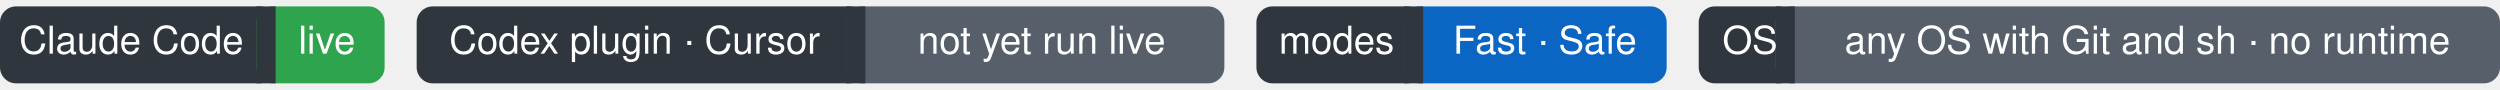
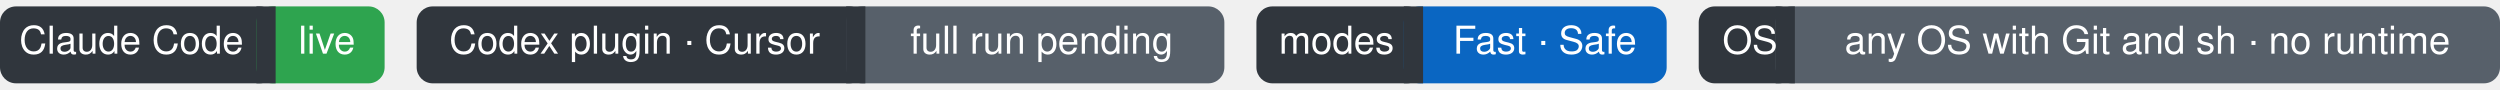
- <svg xmlns="http://www.w3.org/2000/svg" viewBox="0 0 780 28" width="780" height="28" role="img" aria-label="Claude Code live. Codex plugin and Cursor not yet run live. Fast and Safe modes. Any OS with Git and sh, no runtime.">
+ <svg xmlns="http://www.w3.org/2000/svg" viewBox="0 0 780 28" width="780" height="28" role="img" aria-label="Claude Code live. Windows Codex phase chain checked; full Codex and Cursor delivery pending. Fast and Safe modes. Any OS with Git and sh, no runtime.">
  <style>text{font-family:-apple-system,"Segoe UI",Helvetica,Arial,sans-serif;font-size:12px;fill:#fff;dominant-baseline:central;text-anchor:middle}.k{fill:#30363d}</style>
  <rect class="k" x="0" y="2" width="86" height="24" rx="5" />
  <rect x="80" y="2" width="40" height="24" rx="5" fill="#2EA44F" />
  <rect class="k" x="80" y="2" width="6" height="24" />
  <text x="41" y="14">Claude Code</text>
  <text x="102" y="14">live</text>
  <rect class="k" x="130" y="2" width="140" height="24" rx="5" />
  <rect x="264" y="2" width="118" height="24" rx="5" fill="#57606a" />
  <rect class="k" x="264" y="2" width="6" height="24" />
  <text x="198" y="14">Codex plugin · Cursor</text>
-   <text x="325" y="14">not yet run live</text>
+   <text x="325" y="14">full run pending</text>
  <rect class="k" x="392" y="2" width="52" height="24" rx="5" />
  <rect x="438" y="2" width="82" height="24" rx="5" fill="#0A66C2" />
  <rect class="k" x="438" y="2" width="6" height="24" />
  <text x="417" y="14">modes</text>
  <text x="482" y="14">Fast · Safe</text>
  <rect class="k" x="530" y="2" width="30" height="24" rx="5" />
  <rect x="554" y="2" width="226" height="24" rx="5" fill="#57606a" />
  <rect class="k" x="554" y="2" width="6" height="24" />
  <text x="546" y="14">OS</text>
  <text x="670" y="14">any OS with Git and sh · no runtime</text>
</svg>
